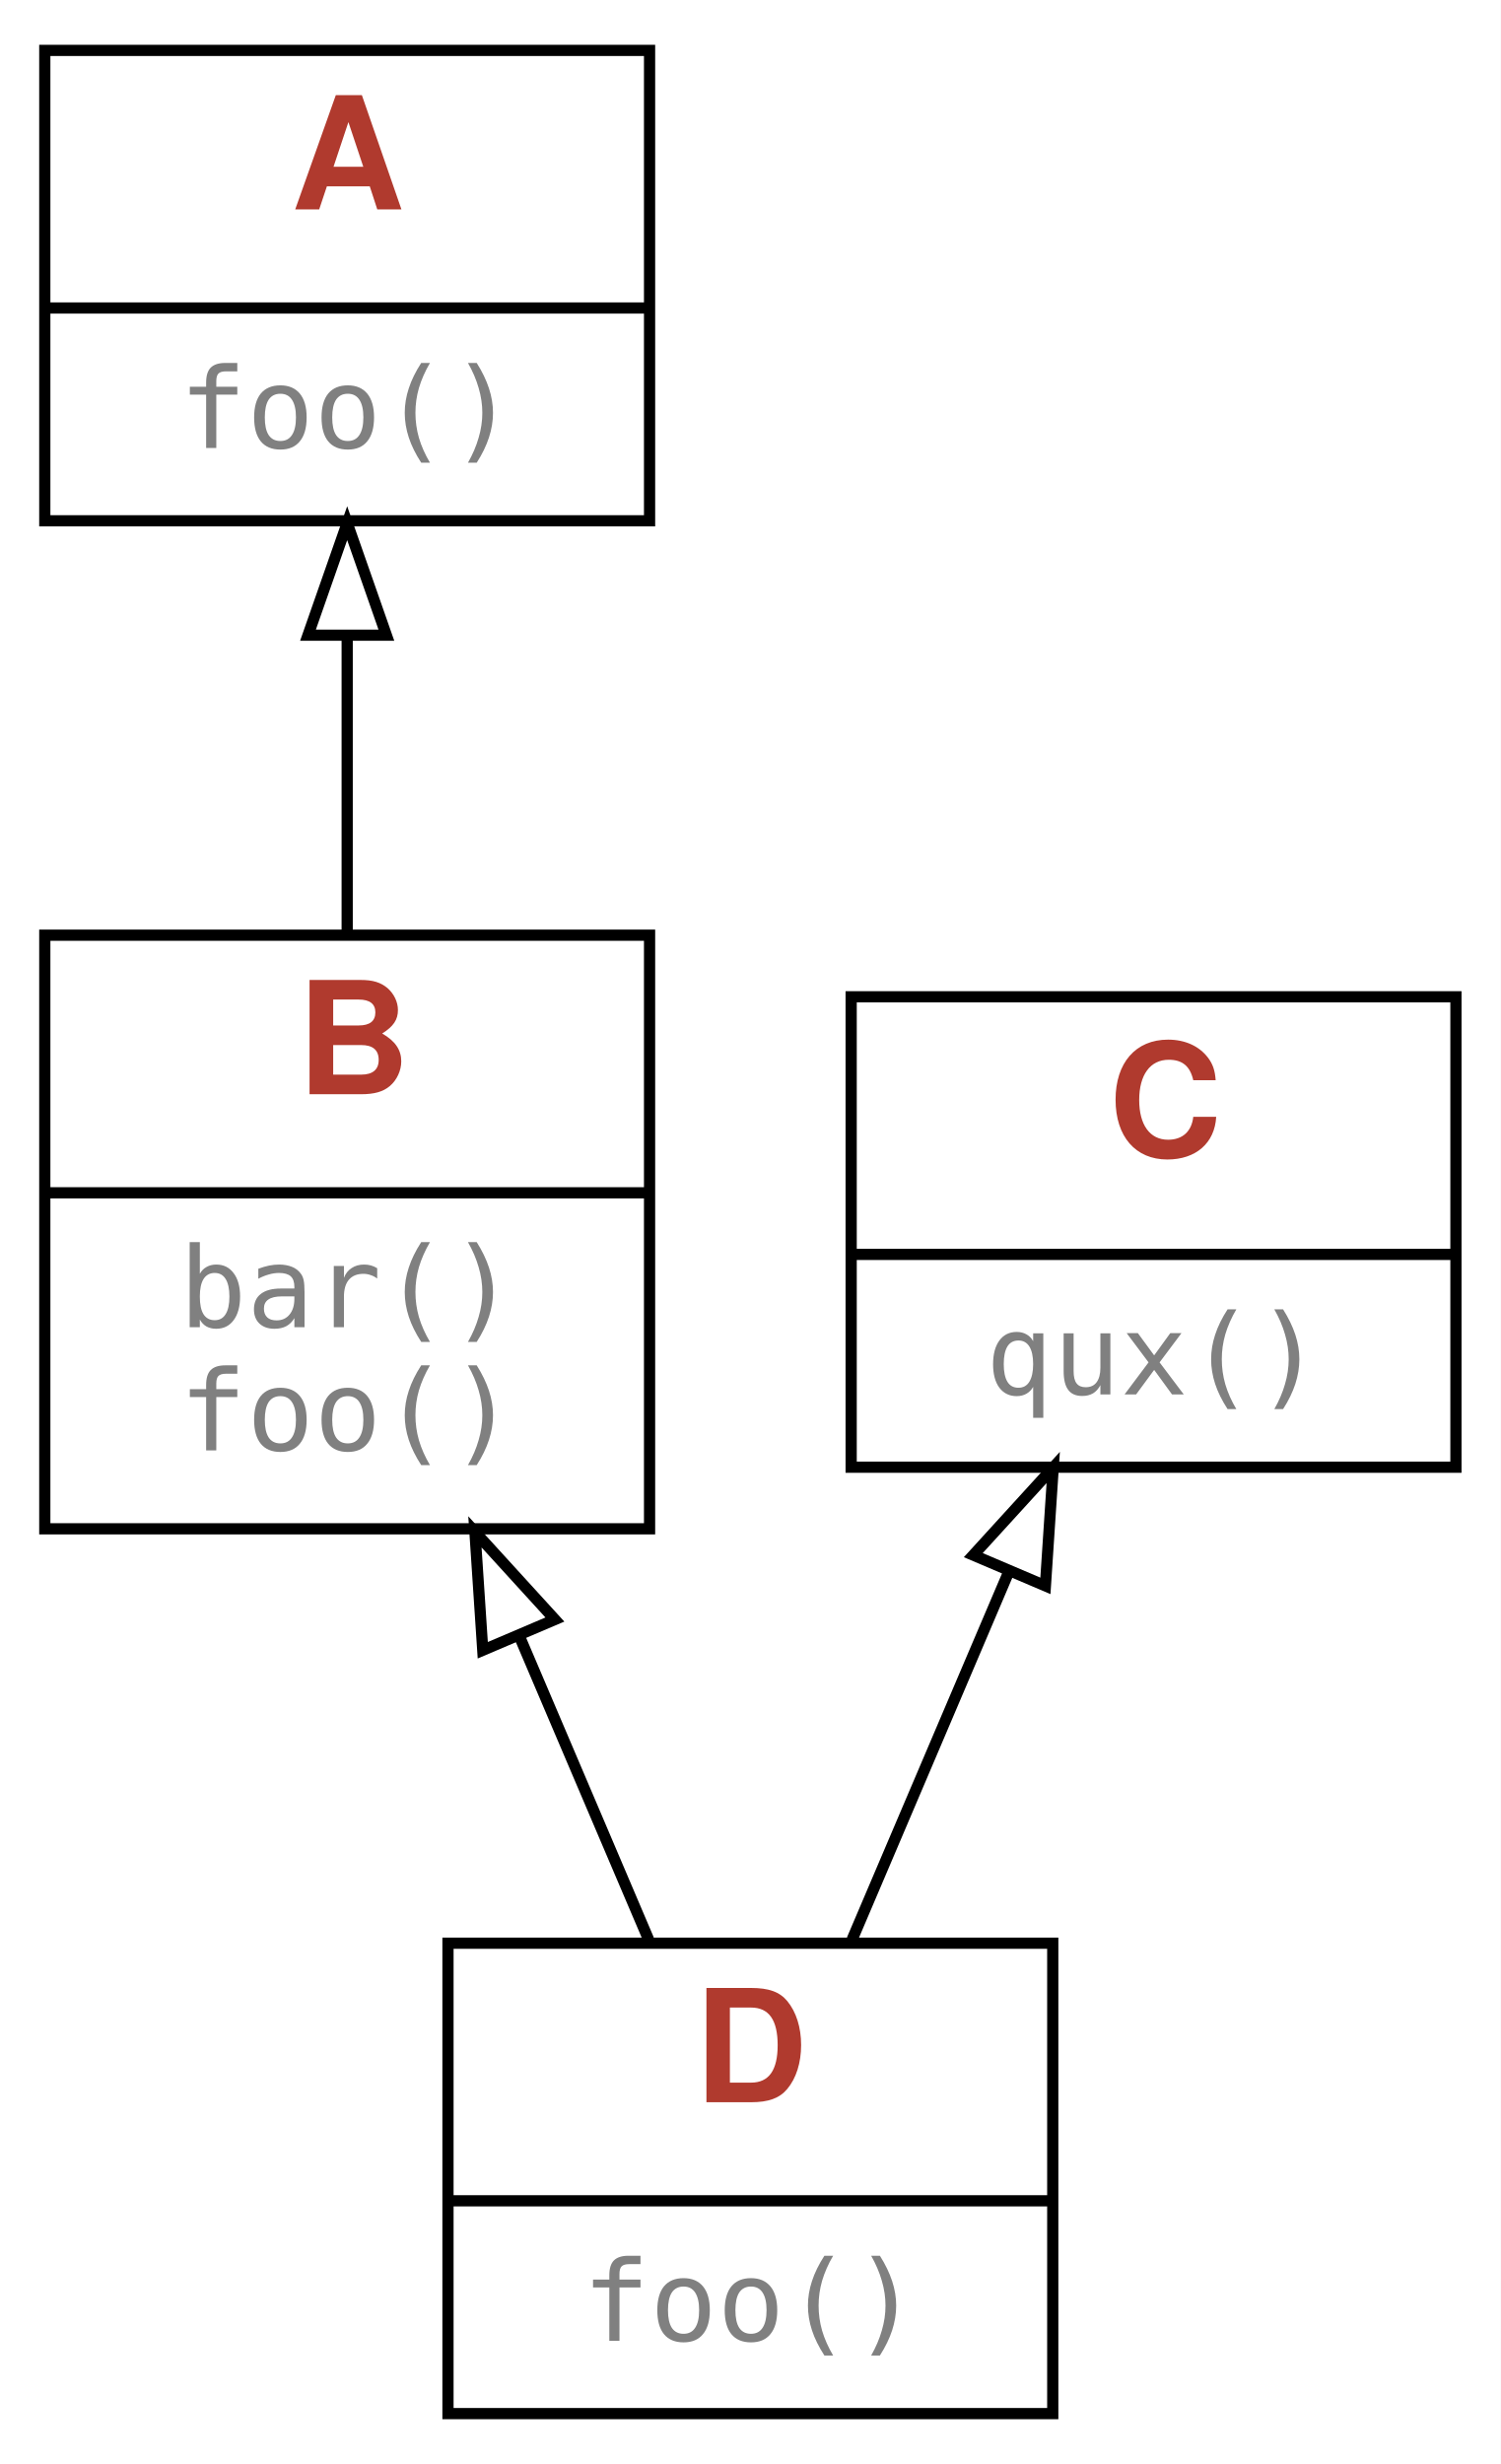
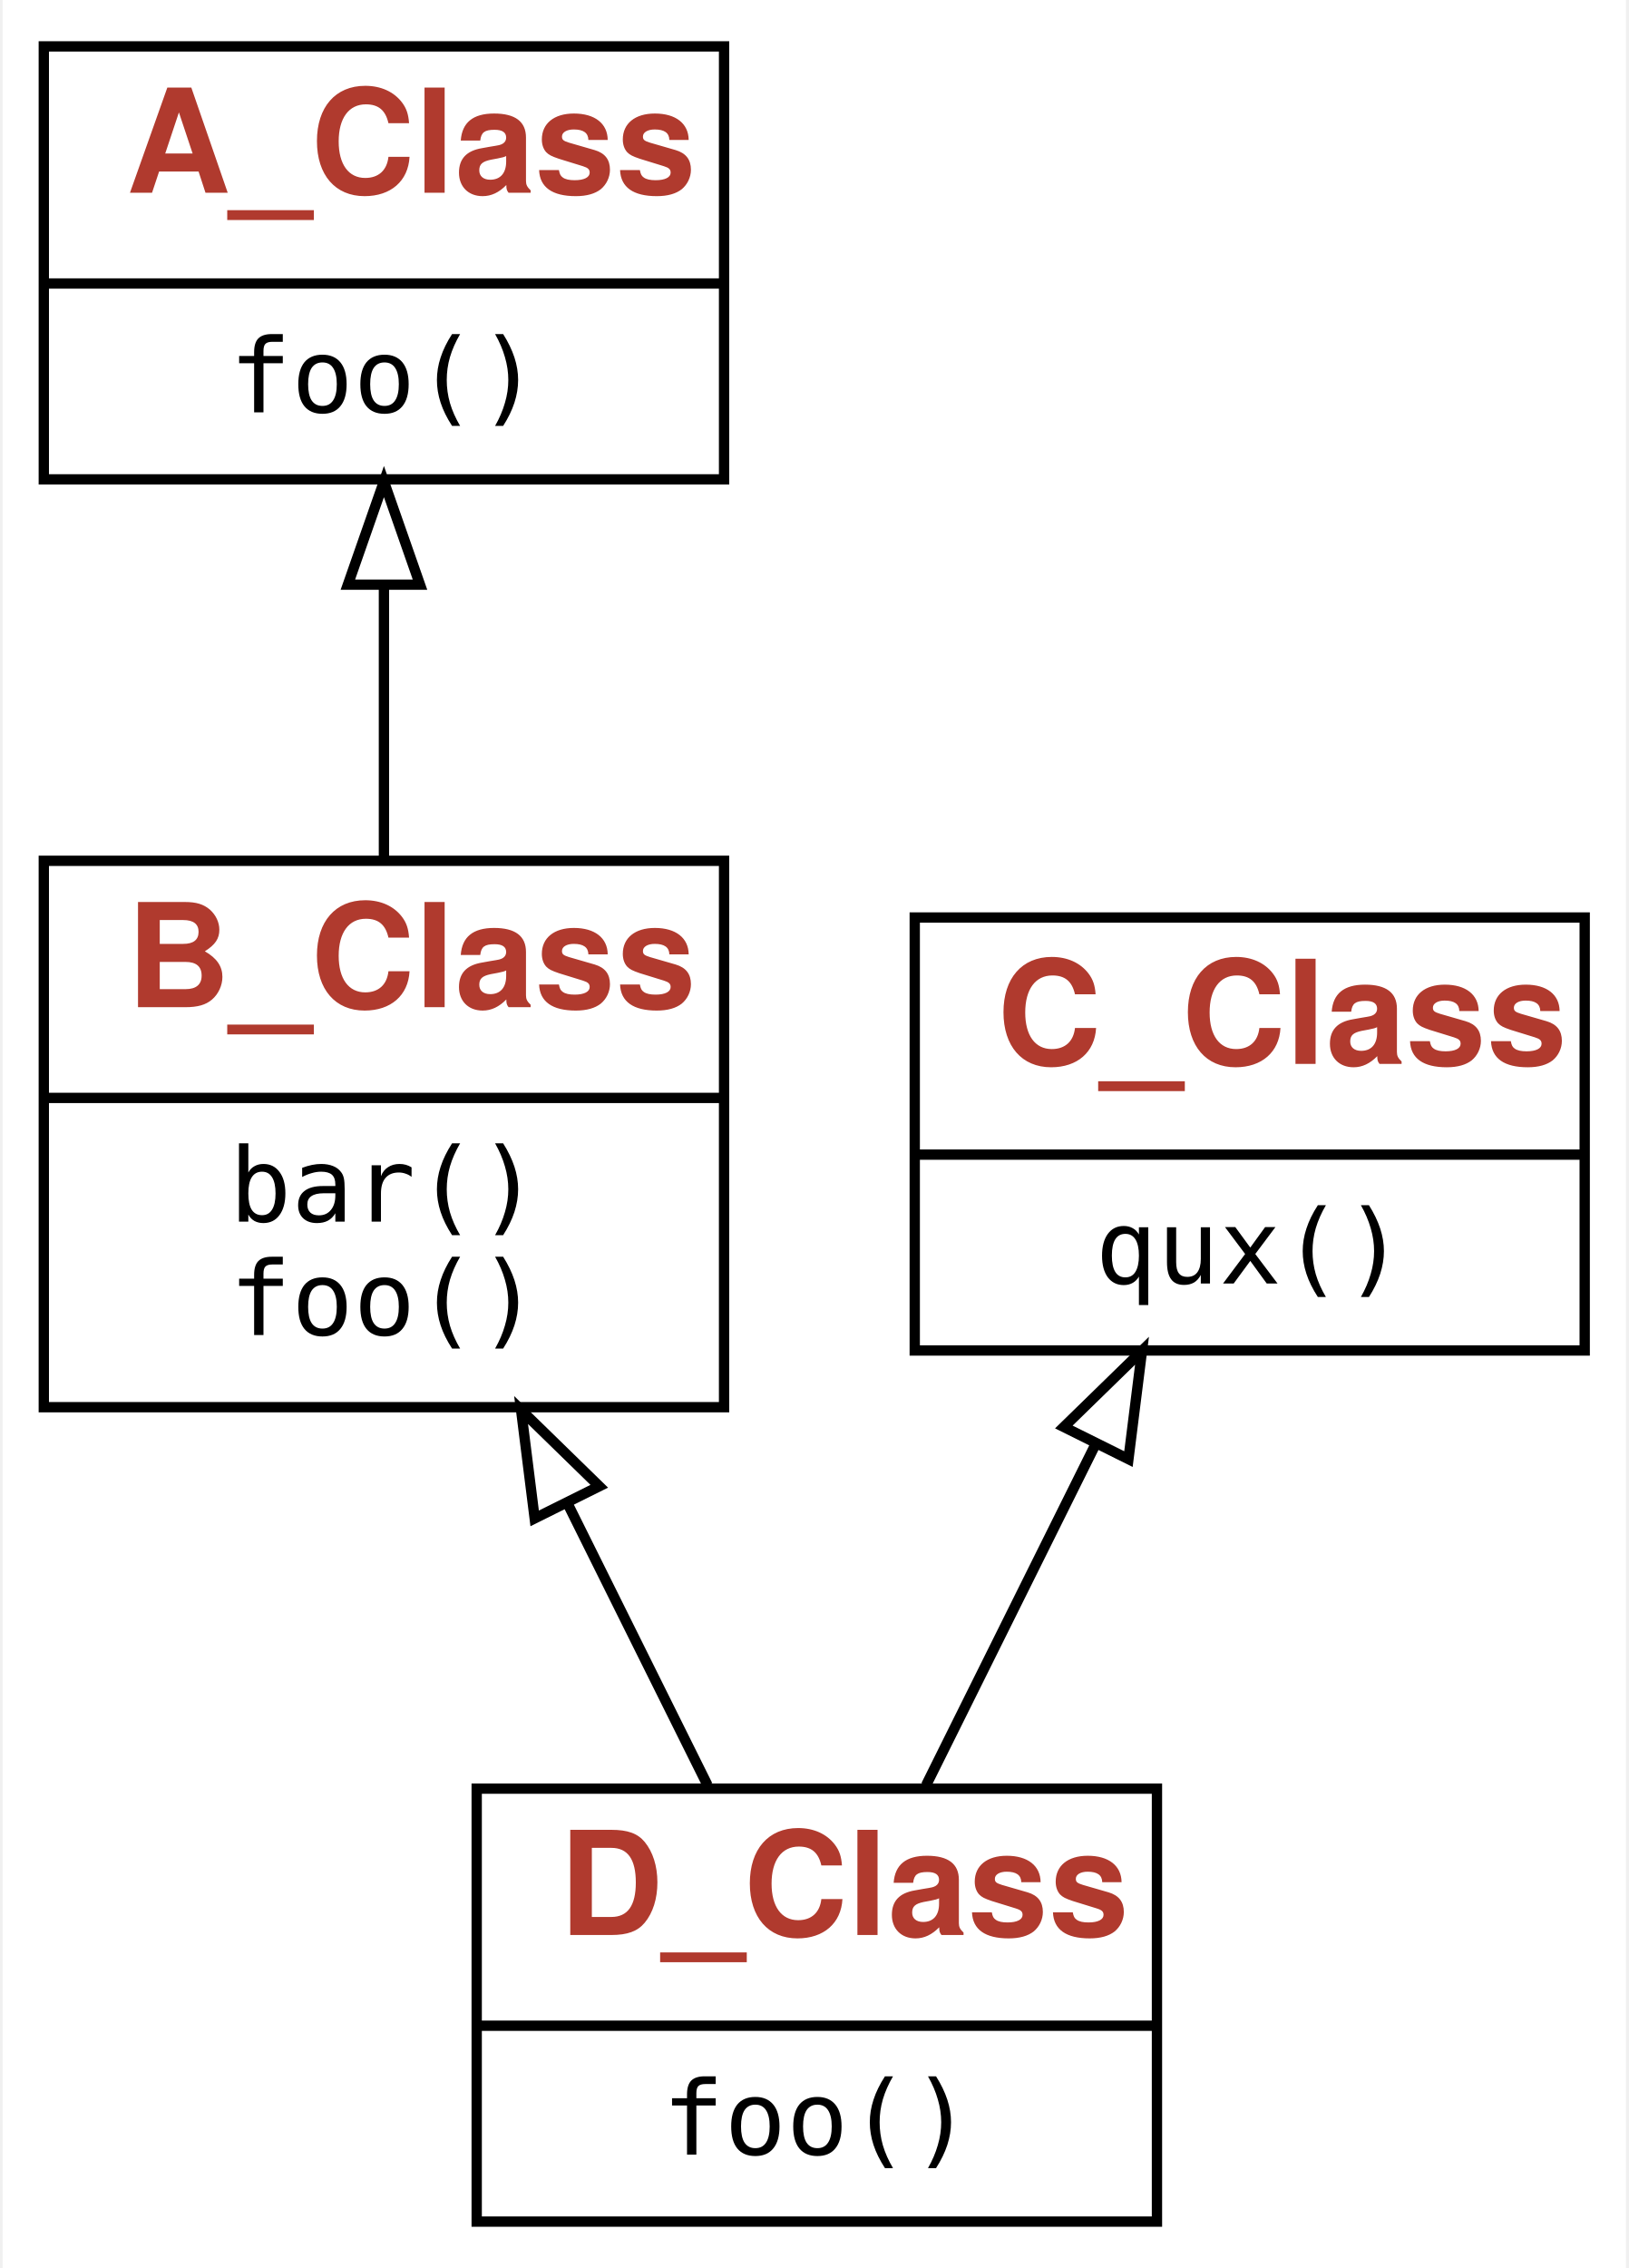
- <svg xmlns="http://www.w3.org/2000/svg" xmlns:xlink="http://www.w3.org/1999/xlink" width="134pt" height="220pt" viewBox="0.00 0.00 134.00 220.00">
+ <svg xmlns="http://www.w3.org/2000/svg" xmlns:xlink="http://www.w3.org/1999/xlink" width="158pt" height="220pt" viewBox="0.00 0.00 157.50 220.00">
  <g id="graph0" class="graph" transform="scale(1 1) rotate(0) translate(4 216)">
-     <polygon fill="#ffffff" stroke="transparent" points="-4,4 -4,-216 130,-216 130,4 -4,4" />
+     <polygon fill="#ffffff" stroke="transparent" points="-4,4 -4,-216 153.5,-216 153.5,4 -4,4" />
    <g id="node1" class="node">
      <g id="a_node1">
-         <a xlink:href="__main__.ipynb" xlink:title="{&lt;b&gt;&lt;font color=&quot;#B03A2E&quot;&gt;D&lt;/font&gt;&lt;/b&gt;|&lt;table border=&quot;0&quot; cellpadding=&quot;0&quot; cellspacing=&quot;0&quot; align=&quot;left&quot;&gt;&lt;tr&gt;&lt;td align=&quot;left&quot; border=&quot;0&quot;&gt;&lt;font face=&quot;monospace&quot; point-size=&quot;10&quot;&gt;&lt;font color=&quot;#808080&quot;&gt;foo()&lt;/font&gt;&lt;/font&gt;&lt;/td&gt;&lt;/tr&gt;&lt;/table&gt;}">
-           <polygon fill="none" stroke="#000000" points="36,-.5 36,-42.5 90,-42.5 90,-.5 36,-.5" />
-           <text text-anchor="start" x="58" y="-28.3" font-family="Patua One, Helvetica, sans-serif" font-weight="bold" font-size="14.00" fill="#b03a2e">D</text>
-           <polyline fill="none" stroke="#000000" points="36,-19.5 90,-19.5 " />
-           <text text-anchor="start" x="48" y="-7" font-family="monospace" font-size="10.00" fill="#808080">foo()</text>
+         <a xlink:href="__main__.ipynb" xlink:title="{&lt;b&gt;&lt;font color=&quot;#B03A2E&quot;&gt;D_Class&lt;/font&gt;&lt;/b&gt;|&lt;table border=&quot;0&quot; cellpadding=&quot;0&quot; cellspacing=&quot;0&quot; align=&quot;left&quot;&gt;&lt;tr&gt;&lt;td align=&quot;left&quot; border=&quot;0&quot;&gt;&lt;font face=&quot;'Fira Mono', 'Source Code Pro', monospace&quot; point-size=&quot;10&quot;&gt;&lt;font color=&quot;black&quot;&gt;foo()&lt;/font&gt;&lt;/font&gt;&lt;/td&gt;&lt;/tr&gt;&lt;/table&gt;}">
+           <polygon fill="none" stroke="#000000" points="42,-.5 42,-42.5 108,-42.5 108,-.5 42,-.5" />
+           <text text-anchor="start" x="50" y="-28.3" font-family="Patua One, Helvetica, sans-serif" font-weight="bold" font-size="14.00" fill="#b03a2e">D_Class</text>
+           <polyline fill="none" stroke="#000000" points="42,-19.5 108,-19.5 " />
+           <text text-anchor="start" x="60" y="-7" font-family="'Fira Mono', 'Source Code Pro', monospace" font-size="10.00" fill="#000000">foo()</text>
        </a>
      </g>
    </g>
    <g id="node2" class="node">
      <g id="a_node2">
-         <a xlink:href="__main__.ipynb" xlink:title="{&lt;b&gt;&lt;font color=&quot;#B03A2E&quot;&gt;B&lt;/font&gt;&lt;/b&gt;|&lt;table border=&quot;0&quot; cellpadding=&quot;0&quot; cellspacing=&quot;0&quot; align=&quot;left&quot;&gt;&lt;tr&gt;&lt;td align=&quot;left&quot; border=&quot;0&quot;&gt;&lt;font face=&quot;monospace&quot; point-size=&quot;10&quot;&gt;&lt;font color=&quot;#808080&quot;&gt;bar()&lt;/font&gt;&lt;/font&gt;&lt;/td&gt;&lt;/tr&gt;&lt;tr&gt;&lt;td align=&quot;left&quot; border=&quot;0&quot;&gt;&lt;font face=&quot;monospace&quot; point-size=&quot;10&quot;&gt;&lt;font color=&quot;#808080&quot;&gt;foo()&lt;/font&gt;&lt;/font&gt;&lt;/td&gt;&lt;/tr&gt;&lt;/table&gt;}">
-           <polygon fill="none" stroke="#000000" points="0,-79.5 0,-132.5 54,-132.5 54,-79.5 0,-79.5" />
-           <text text-anchor="start" x="22.5" y="-118.3" font-family="Patua One, Helvetica, sans-serif" font-weight="bold" font-size="14.00" fill="#b03a2e">B</text>
-           <polyline fill="none" stroke="#000000" points="0,-109.5 54,-109.5 " />
-           <text text-anchor="start" x="12" y="-97.5" font-family="monospace" font-size="10.00" fill="#808080">bar()</text>
-           <text text-anchor="start" x="12" y="-86.5" font-family="monospace" font-size="10.00" fill="#808080">foo()</text>
+         <a xlink:href="__main__.ipynb" xlink:title="{&lt;b&gt;&lt;font color=&quot;#B03A2E&quot;&gt;B_Class&lt;/font&gt;&lt;/b&gt;|&lt;table border=&quot;0&quot; cellpadding=&quot;0&quot; cellspacing=&quot;0&quot; align=&quot;left&quot;&gt;&lt;tr&gt;&lt;td align=&quot;left&quot; border=&quot;0&quot;&gt;&lt;font face=&quot;'Fira Mono', 'Source Code Pro', monospace&quot; point-size=&quot;10&quot;&gt;&lt;font color=&quot;black&quot;&gt;bar()&lt;/font&gt;&lt;/font&gt;&lt;/td&gt;&lt;/tr&gt;&lt;tr&gt;&lt;td align=&quot;left&quot; border=&quot;0&quot;&gt;&lt;font face=&quot;'Fira Mono', 'Source Code Pro', monospace&quot; point-size=&quot;10&quot;&gt;&lt;font color=&quot;black&quot;&gt;foo()&lt;/font&gt;&lt;/font&gt;&lt;/td&gt;&lt;/tr&gt;&lt;/table&gt;}">
+           <polygon fill="none" stroke="#000000" points="0,-79.5 0,-132.5 66,-132.5 66,-79.5 0,-79.5" />
+           <text text-anchor="start" x="8" y="-118.3" font-family="Patua One, Helvetica, sans-serif" font-weight="bold" font-size="14.00" fill="#b03a2e">B_Class</text>
+           <polyline fill="none" stroke="#000000" points="0,-109.5 66,-109.5 " />
+           <text text-anchor="start" x="18" y="-97.5" font-family="'Fira Mono', 'Source Code Pro', monospace" font-size="10.00" fill="#000000">bar()</text>
+           <text text-anchor="start" x="18" y="-86.5" font-family="'Fira Mono', 'Source Code Pro', monospace" font-size="10.00" fill="#000000">foo()</text>
        </a>
      </g>
    </g>
    <g id="edge1" class="edge">
-       <path fill="none" stroke="#000000" d="M53.916,-42.823C50.422,-51.024 46.328,-60.632 42.403,-69.845" />
-       <polygon fill="none" stroke="#000000" points="39.106,-68.656 38.406,-79.227 45.546,-71.399 39.106,-68.656" />
+       <path fill="none" stroke="#000000" d="M64.402,-42.823C60.283,-51.11 55.449,-60.834 50.826,-70.136" />
+       <polygon fill="none" stroke="#000000" points="47.624,-68.715 46.307,-79.227 53.892,-71.83 47.624,-68.715" />
    </g>
    <g id="node4" class="node">
      <g id="a_node4">
-         <a xlink:href="__main__.ipynb" xlink:title="{&lt;b&gt;&lt;font color=&quot;#B03A2E&quot;&gt;C&lt;/font&gt;&lt;/b&gt;|&lt;table border=&quot;0&quot; cellpadding=&quot;0&quot; cellspacing=&quot;0&quot; align=&quot;left&quot;&gt;&lt;tr&gt;&lt;td align=&quot;left&quot; border=&quot;0&quot;&gt;&lt;font face=&quot;monospace&quot; point-size=&quot;10&quot;&gt;&lt;font color=&quot;#808080&quot;&gt;qux()&lt;/font&gt;&lt;/font&gt;&lt;/td&gt;&lt;/tr&gt;&lt;/table&gt;}">
-           <polygon fill="none" stroke="#000000" points="72,-85 72,-127 126,-127 126,-85 72,-85" />
-           <text text-anchor="start" x="95" y="-112.8" font-family="Patua One, Helvetica, sans-serif" font-weight="bold" font-size="14.00" fill="#b03a2e">C</text>
-           <polyline fill="none" stroke="#000000" points="72,-104 126,-104 " />
-           <text text-anchor="start" x="84" y="-91.5" font-family="monospace" font-size="10.00" fill="#808080">qux()</text>
+         <a xlink:href="__main__.ipynb" xlink:title="{&lt;b&gt;&lt;font color=&quot;#B03A2E&quot;&gt;C_Class&lt;/font&gt;&lt;/b&gt;|&lt;table border=&quot;0&quot; cellpadding=&quot;0&quot; cellspacing=&quot;0&quot; align=&quot;left&quot;&gt;&lt;tr&gt;&lt;td align=&quot;left&quot; border=&quot;0&quot;&gt;&lt;font face=&quot;'Fira Mono', 'Source Code Pro', monospace&quot; point-size=&quot;10&quot;&gt;&lt;font color=&quot;black&quot;&gt;qux()&lt;/font&gt;&lt;/font&gt;&lt;/td&gt;&lt;/tr&gt;&lt;/table&gt;}">
+           <polygon fill="none" stroke="#000000" points="84.5,-85 84.5,-127 149.5,-127 149.5,-85 84.5,-85" />
+           <text text-anchor="start" x="92.5" y="-112.8" font-family="Patua One, Helvetica, sans-serif" font-weight="bold" font-size="14.00" fill="#b03a2e">C_Class</text>
+           <polyline fill="none" stroke="#000000" points="84.5,-104 149.5,-104 " />
+           <text text-anchor="start" x="102" y="-91.5" font-family="'Fira Mono', 'Source Code Pro', monospace" font-size="10.00" fill="#000000">qux()</text>
        </a>
      </g>
    </g>
    <g id="edge3" class="edge">
-       <path fill="none" stroke="#000000" d="M72.084,-42.823C76.294,-52.705 81.375,-64.631 85.983,-75.446" />
-       <polygon fill="none" stroke="#000000" points="82.904,-77.149 90.043,-84.977 89.344,-74.405 82.904,-77.149" />
+       <path fill="none" stroke="#000000" d="M85.598,-42.823C90.56,-52.806 96.559,-64.874 101.978,-75.777" />
+       <polygon fill="none" stroke="#000000" points="98.965,-77.58 106.55,-84.977 105.234,-74.464 98.965,-77.58" />
    </g>
    <g id="node3" class="node">
      <g id="a_node3">
-         <a xlink:href="__main__.ipynb" xlink:title="{&lt;b&gt;&lt;font color=&quot;#B03A2E&quot;&gt;A&lt;/font&gt;&lt;/b&gt;|&lt;table border=&quot;0&quot; cellpadding=&quot;0&quot; cellspacing=&quot;0&quot; align=&quot;left&quot;&gt;&lt;tr&gt;&lt;td align=&quot;left&quot; border=&quot;0&quot;&gt;&lt;font face=&quot;monospace&quot; point-size=&quot;10&quot;&gt;&lt;font color=&quot;#808080&quot;&gt;foo()&lt;/font&gt;&lt;/font&gt;&lt;/td&gt;&lt;/tr&gt;&lt;/table&gt;}">
-           <polygon fill="none" stroke="#000000" points="0,-169.5 0,-211.5 54,-211.5 54,-169.5 0,-169.5" />
-           <text text-anchor="start" x="22" y="-197.3" font-family="Patua One, Helvetica, sans-serif" font-weight="bold" font-size="14.00" fill="#b03a2e">A</text>
-           <polyline fill="none" stroke="#000000" points="0,-188.5 54,-188.5 " />
-           <text text-anchor="start" x="12" y="-176" font-family="monospace" font-size="10.00" fill="#808080">foo()</text>
+         <a xlink:href="__main__.ipynb" xlink:title="{&lt;b&gt;&lt;font color=&quot;#B03A2E&quot;&gt;A_Class&lt;/font&gt;&lt;/b&gt;|&lt;table border=&quot;0&quot; cellpadding=&quot;0&quot; cellspacing=&quot;0&quot; align=&quot;left&quot;&gt;&lt;tr&gt;&lt;td align=&quot;left&quot; border=&quot;0&quot;&gt;&lt;font face=&quot;'Fira Mono', 'Source Code Pro', monospace&quot; point-size=&quot;10&quot;&gt;&lt;font color=&quot;black&quot;&gt;foo()&lt;/font&gt;&lt;/font&gt;&lt;/td&gt;&lt;/tr&gt;&lt;/table&gt;}">
+           <polygon fill="none" stroke="#000000" points="0,-169.5 0,-211.5 66,-211.5 66,-169.5 0,-169.5" />
+           <text text-anchor="start" x="8" y="-197.3" font-family="Patua One, Helvetica, sans-serif" font-weight="bold" font-size="14.00" fill="#b03a2e">A_Class</text>
+           <polyline fill="none" stroke="#000000" points="0,-188.5 66,-188.5 " />
+           <text text-anchor="start" x="18" y="-176" font-family="'Fira Mono', 'Source Code Pro', monospace" font-size="10.00" fill="#000000">foo()</text>
        </a>
      </g>
    </g>
    <g id="edge2" class="edge">
-       <path fill="none" stroke="#000000" d="M27,-132.736C27,-141.124 27,-150.458 27,-159.136" />
-       <polygon fill="none" stroke="#000000" points="23.5,-159.286 27,-169.286 30.5,-159.286 23.5,-159.286" />
+       <path fill="none" stroke="#000000" d="M33,-132.736C33,-141.124 33,-150.458 33,-159.136" />
+       <polygon fill="none" stroke="#000000" points="29.5,-159.286 33,-169.286 36.5,-159.286 29.5,-159.286" />
    </g>
  </g>
</svg>
